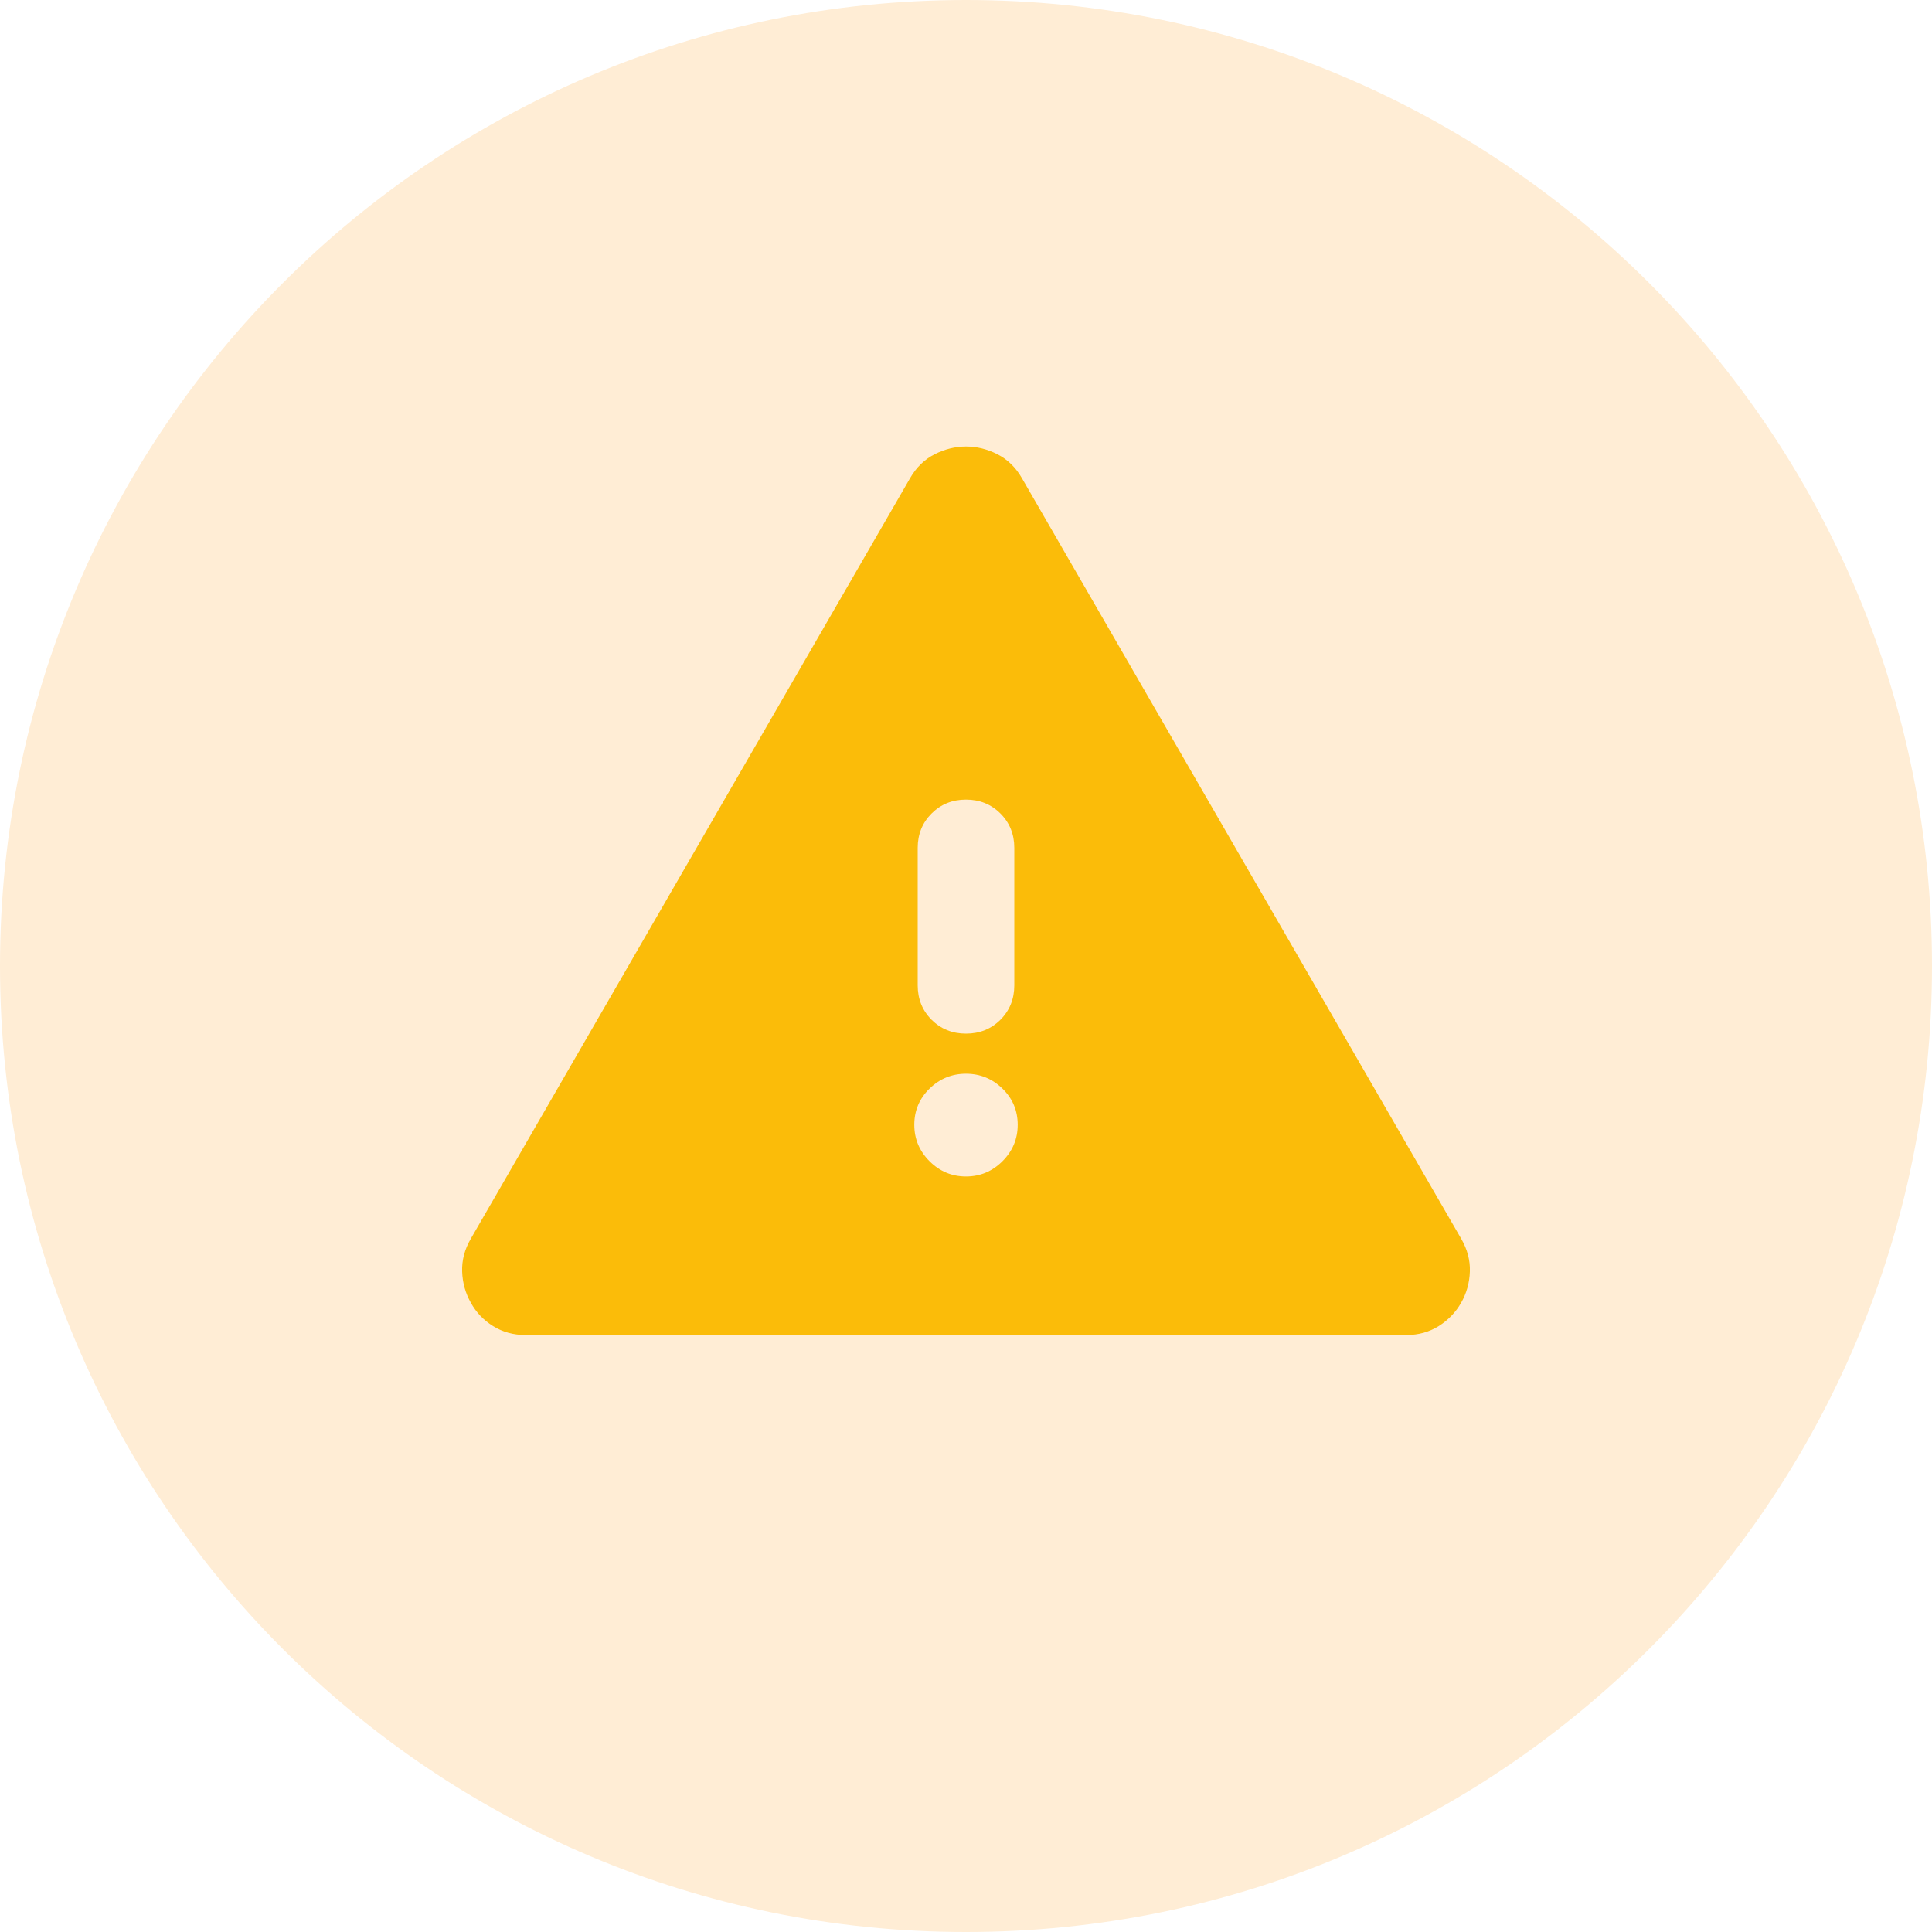
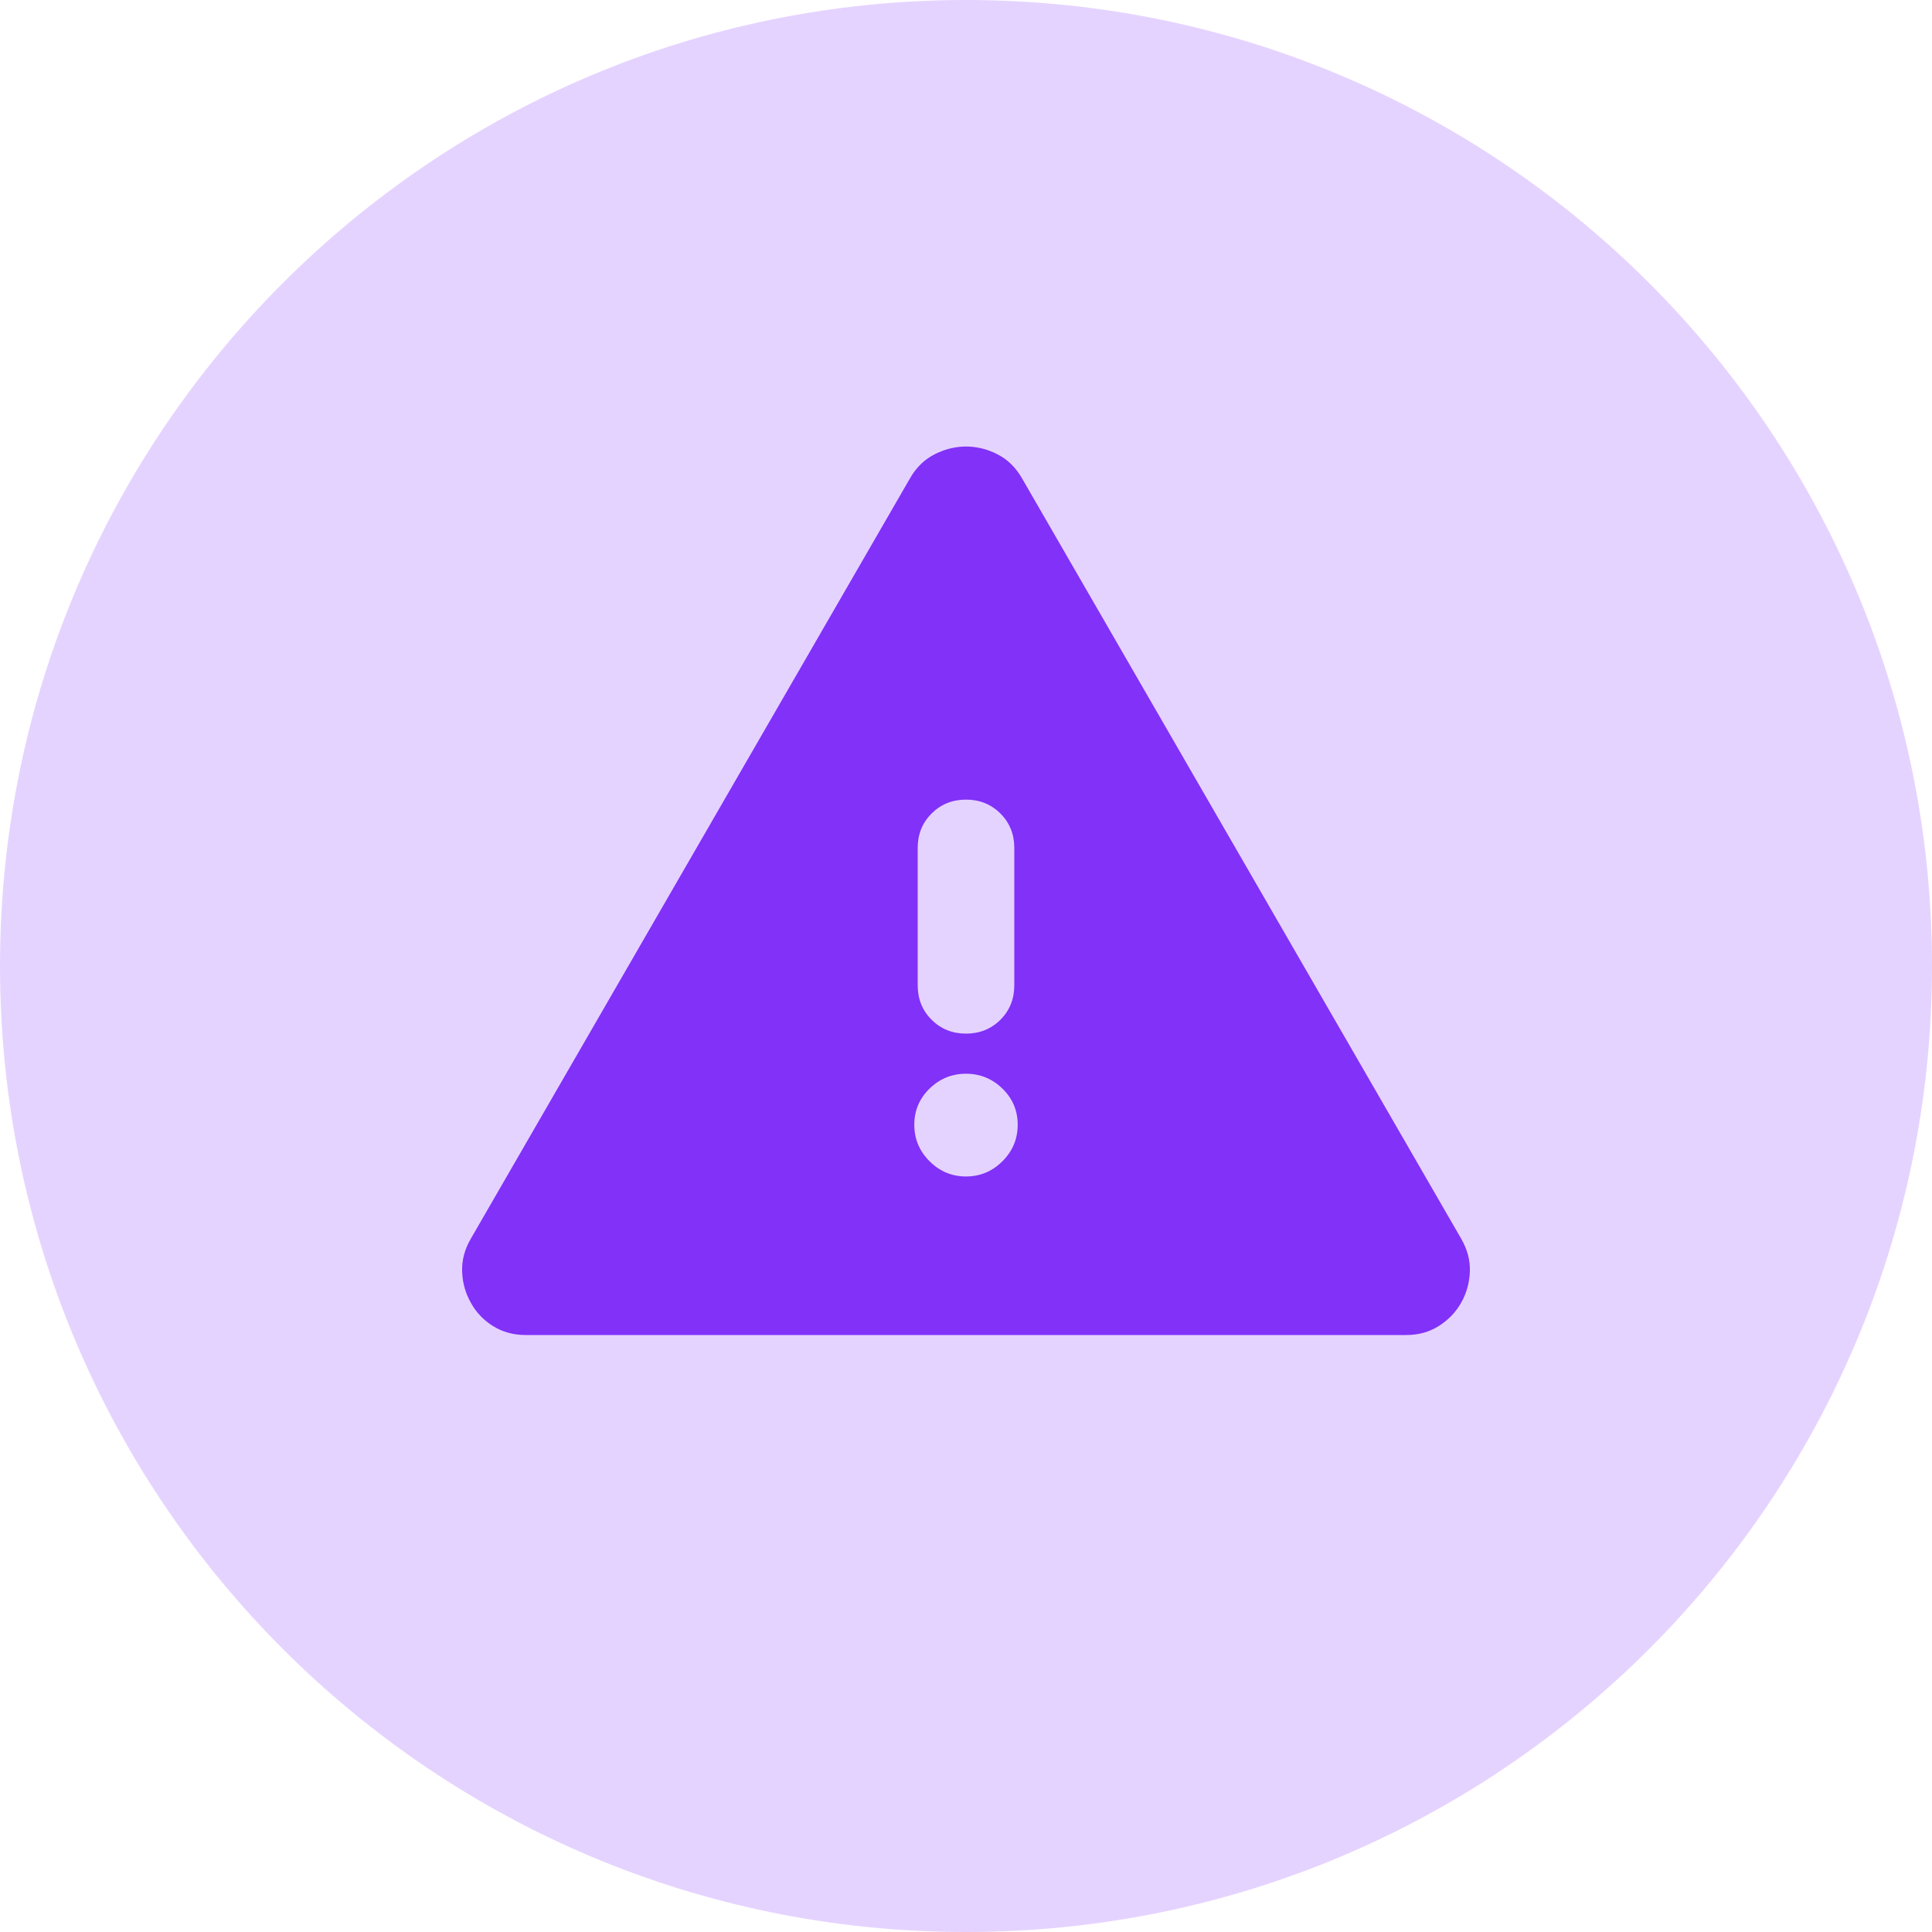
<svg xmlns="http://www.w3.org/2000/svg" width="50" height="50" viewBox="0 0 50 50" fill="none">
-   <circle cx="25" cy="25" r="25" fill="#FFEDD5" />
-   <mask id="mask0_2037_118" style="mask-type:alpha" maskUnits="userSpaceOnUse" x="10" y="8" width="30" height="30">
+   <circle cx="25" cy="25" r="25" fill="#E5D3FF" />
+   <mask id="mask0_2093_180" style="mask-type:alpha" maskUnits="userSpaceOnUse" x="10" y="8" width="30" height="30">
    <rect x="10" y="8" width="30" height="30" fill="#FBBC09" />
  </mask>
-   <g mask="url(#mask0_2037_118)">
-     <path d="M13.601 34.55C13.289 34.55 13.009 34.474 12.762 34.32C12.515 34.167 12.322 33.965 12.185 33.714C12.045 33.467 11.97 33.199 11.96 32.908C11.95 32.617 12.024 32.334 12.185 32.057L23.553 12.375C23.713 12.096 23.925 11.89 24.189 11.756C24.453 11.623 24.724 11.556 25.002 11.556C25.28 11.556 25.55 11.623 25.812 11.756C26.075 11.89 26.287 12.096 26.447 12.375L37.815 32.057C37.975 32.334 38.05 32.617 38.04 32.908C38.03 33.199 37.955 33.467 37.815 33.714C37.676 33.96 37.483 34.161 37.237 34.317C36.99 34.472 36.711 34.55 36.399 34.55H13.601ZM25 30.447C25.366 30.447 25.681 30.315 25.944 30.052C26.207 29.789 26.338 29.475 26.338 29.109C26.338 28.743 26.207 28.431 25.944 28.174C25.681 27.917 25.366 27.788 25 27.788C24.634 27.788 24.319 27.917 24.056 28.174C23.793 28.431 23.662 28.743 23.662 29.109C23.662 29.475 23.793 29.789 24.056 30.052C24.319 30.315 24.634 30.447 25 30.447ZM25 26.75C25.354 26.75 25.651 26.63 25.891 26.391C26.13 26.151 26.25 25.854 26.25 25.5V21.944C26.25 21.59 26.13 21.293 25.891 21.054C25.651 20.814 25.354 20.694 25 20.694C24.646 20.694 24.349 20.814 24.109 21.054C23.87 21.293 23.75 21.59 23.75 21.944V25.5C23.75 25.854 23.87 26.151 24.109 26.391C24.349 26.63 24.646 26.75 25 26.75Z" fill="#FBBC09" />
+   <g mask="url(#mask0_2093_180)">
+     <path d="M13.601 34.55C13.289 34.55 13.009 34.474 12.762 34.32C12.515 34.167 12.322 33.965 12.185 33.714C12.045 33.467 11.97 33.199 11.96 32.908C11.95 32.617 12.024 32.334 12.185 32.057L23.553 12.375C23.713 12.096 23.925 11.89 24.189 11.756C24.453 11.623 24.724 11.556 25.002 11.556C25.279 11.556 25.55 11.623 25.812 11.756C26.075 11.89 26.287 12.096 26.447 12.375L37.815 32.057C37.975 32.334 38.05 32.617 38.04 32.908C38.029 33.199 37.955 33.467 37.815 33.714C37.676 33.96 37.483 34.161 37.236 34.317C36.99 34.472 36.711 34.55 36.399 34.55H13.601ZM25 30.447C25.366 30.447 25.681 30.315 25.944 30.052C26.207 29.789 26.338 29.475 26.338 29.109C26.338 28.743 26.207 28.431 25.944 28.174C25.681 27.917 25.366 27.788 25 27.788C24.634 27.788 24.319 27.917 24.056 28.174C23.793 28.431 23.662 28.743 23.662 29.109C23.662 29.475 23.793 29.789 24.056 30.052C24.319 30.315 24.634 30.447 25 30.447ZM25 26.75C25.354 26.75 25.651 26.63 25.891 26.391C26.13 26.151 26.25 25.854 26.25 25.5V21.944C26.25 21.59 26.13 21.293 25.891 21.054C25.651 20.814 25.354 20.694 25 20.694C24.646 20.694 24.349 20.814 24.109 21.054C23.87 21.293 23.75 21.59 23.75 21.944V25.5C23.75 25.854 23.87 26.151 24.109 26.391C24.349 26.63 24.646 26.75 25 26.75Z" fill="#8131F8" />
  </g>
</svg>
